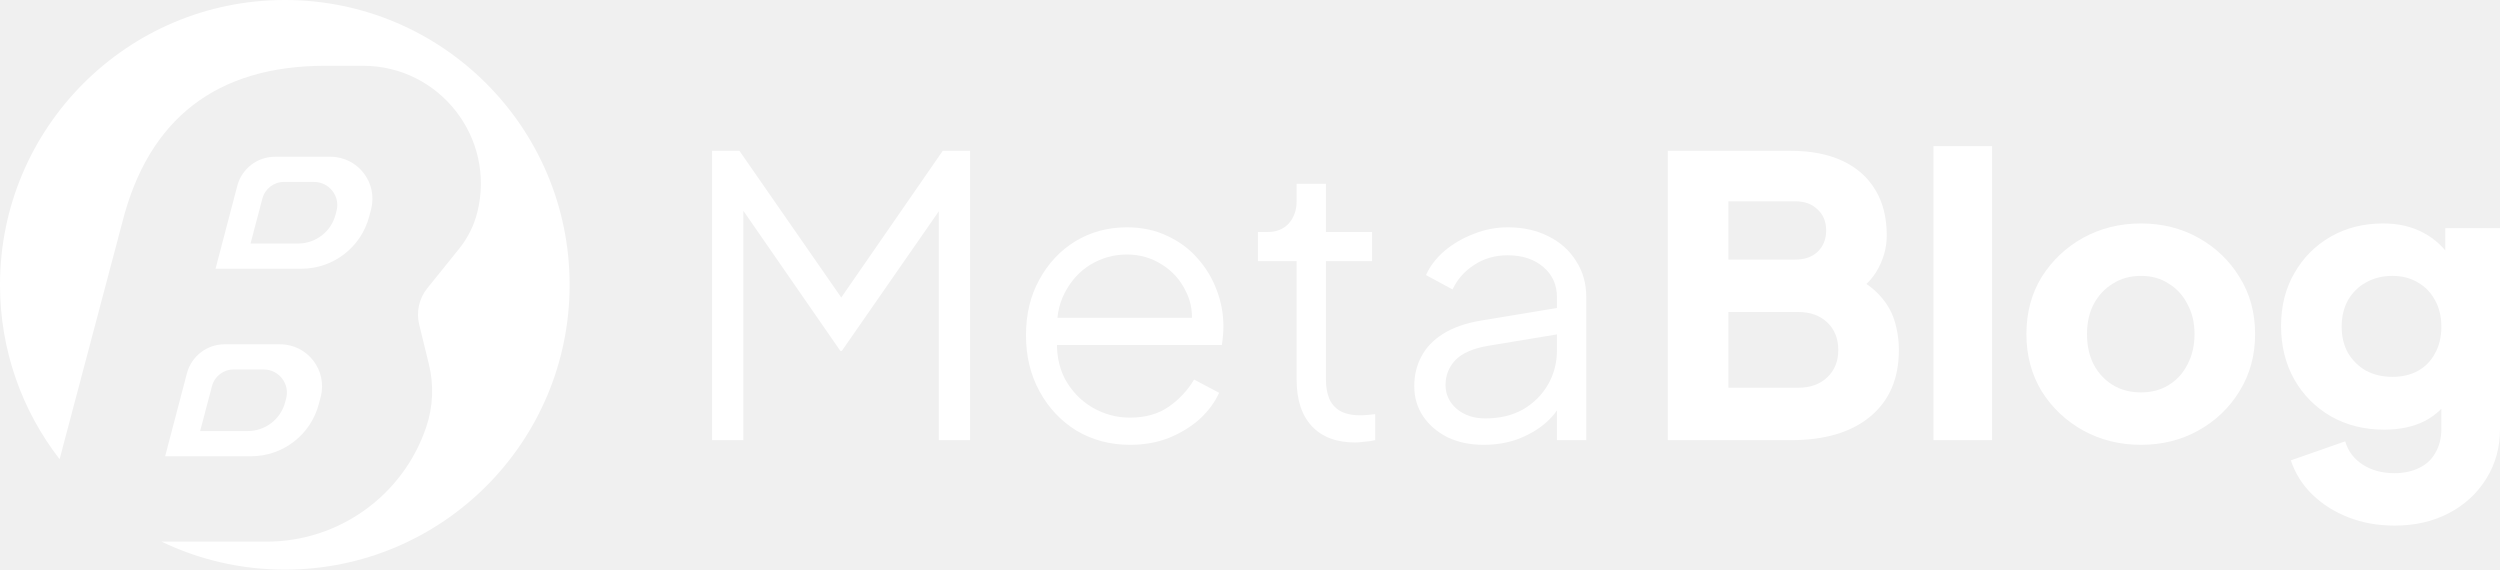
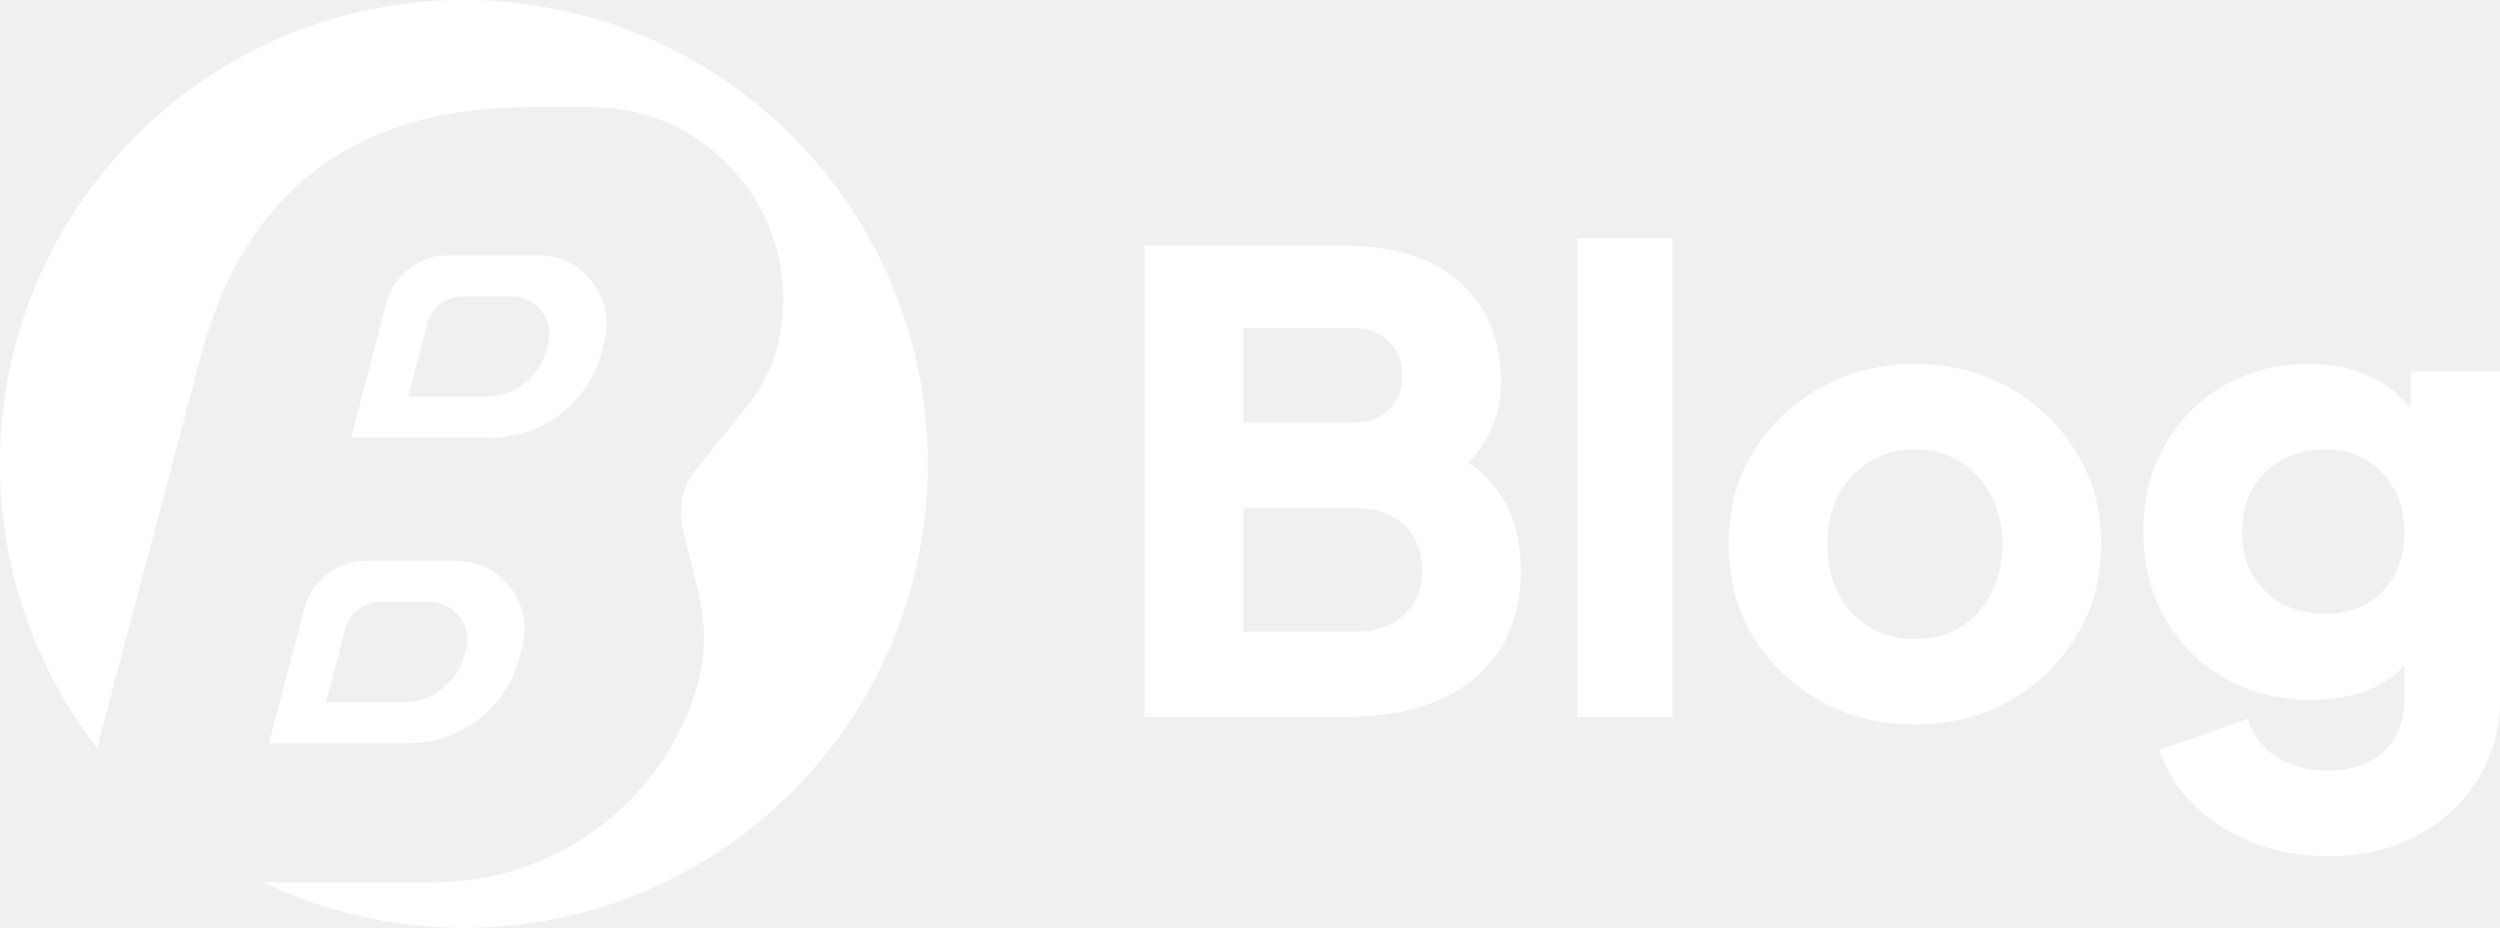
- <svg xmlns="http://www.w3.org/2000/svg" width="158" height="36" viewBox="0 0 158 36" fill="none">
-   <path d="M45.002 27.818V9.532H46.732L53.65 19.497H52.687L59.581 9.532H61.31V27.818H59.333V12.183L59.976 12.428L53.206 22.173H53.107L46.361 12.428L46.979 12.183V27.818H45.002Z" fill="white" />
-   <path d="M71.414 28.113C70.179 28.113 69.059 27.818 68.054 27.229C67.066 26.624 66.283 25.797 65.707 24.75C65.13 23.703 64.842 22.516 64.842 21.191C64.842 19.865 65.122 18.695 65.682 17.681C66.242 16.65 67 15.84 67.955 15.251C68.927 14.662 70.014 14.367 71.217 14.367C72.172 14.367 73.02 14.547 73.762 14.907C74.519 15.251 75.162 15.725 75.689 16.331C76.216 16.92 76.62 17.591 76.9 18.344C77.18 19.08 77.32 19.841 77.32 20.626C77.32 20.79 77.311 20.978 77.295 21.191C77.278 21.387 77.254 21.592 77.221 21.805H66.028V20.086H76.158L75.269 20.823C75.417 19.923 75.31 19.121 74.948 18.417C74.602 17.697 74.099 17.133 73.44 16.724C72.781 16.298 72.04 16.085 71.217 16.085C70.393 16.085 69.627 16.298 68.919 16.724C68.227 17.149 67.683 17.746 67.288 18.515C66.893 19.268 66.736 20.168 66.819 21.215C66.736 22.263 66.901 23.179 67.313 23.965C67.741 24.734 68.317 25.331 69.042 25.756C69.784 26.182 70.574 26.395 71.414 26.395C72.386 26.395 73.201 26.165 73.86 25.707C74.519 25.249 75.055 24.676 75.466 23.989L77.048 24.824C76.784 25.413 76.381 25.961 75.837 26.468C75.293 26.959 74.643 27.36 73.885 27.671C73.144 27.965 72.32 28.113 71.414 28.113Z" fill="white" />
-   <path d="M85.652 27.965C84.466 27.965 83.552 27.622 82.909 26.934C82.267 26.247 81.946 25.265 81.946 23.989V16.503H79.5V14.662H80.118C80.677 14.662 81.122 14.482 81.452 14.122C81.781 13.745 81.946 13.279 81.946 12.723V11.618H83.799V14.662H86.715V16.503H83.799V23.989C83.799 24.431 83.865 24.824 83.997 25.167C84.129 25.494 84.351 25.756 84.664 25.953C84.993 26.149 85.43 26.247 85.973 26.247C86.105 26.247 86.262 26.239 86.443 26.223C86.624 26.206 86.781 26.19 86.912 26.174V27.818C86.715 27.867 86.492 27.9 86.245 27.916C85.998 27.949 85.8 27.965 85.652 27.965Z" fill="white" />
-   <path d="M93.755 28.113C92.915 28.113 92.165 27.957 91.506 27.646C90.847 27.319 90.329 26.877 89.95 26.321C89.571 25.765 89.381 25.126 89.381 24.406C89.381 23.719 89.53 23.097 89.826 22.541C90.123 21.968 90.584 21.485 91.21 21.093C91.836 20.7 92.635 20.422 93.607 20.258L98.795 19.399V21.068L94.051 21.854C93.096 22.017 92.404 22.32 91.976 22.762C91.564 23.204 91.358 23.727 91.358 24.333C91.358 24.922 91.589 25.421 92.05 25.83C92.528 26.239 93.137 26.444 93.878 26.444C94.784 26.444 95.575 26.255 96.25 25.879C96.926 25.486 97.453 24.963 97.832 24.308C98.211 23.654 98.4 22.925 98.4 22.124V18.785C98.4 18 98.112 17.362 97.535 16.871C96.959 16.38 96.209 16.134 95.287 16.134C94.48 16.134 93.771 16.339 93.162 16.748C92.552 17.141 92.099 17.656 91.803 18.294L90.123 17.386C90.37 16.83 90.757 16.323 91.284 15.864C91.828 15.406 92.445 15.046 93.137 14.784C93.829 14.506 94.546 14.367 95.287 14.367C96.259 14.367 97.115 14.555 97.856 14.932C98.614 15.308 99.199 15.832 99.611 16.503C100.039 17.157 100.253 17.918 100.253 18.785V27.818H98.4V25.192L98.672 25.462C98.441 25.953 98.079 26.403 97.585 26.812C97.107 27.204 96.539 27.524 95.88 27.769C95.237 27.998 94.529 28.113 93.755 28.113Z" fill="white" />
-   <path d="M105.406 27.818V9.532H113.19C114.458 9.532 115.545 9.745 116.451 10.17C117.357 10.595 118.049 11.209 118.527 12.011C119.004 12.796 119.243 13.754 119.243 14.883C119.243 15.685 119.021 16.454 118.576 17.19C118.131 17.91 117.398 18.515 116.377 19.006V17.141C117.349 17.517 118.098 17.967 118.626 18.491C119.153 19.015 119.515 19.587 119.713 20.209C119.91 20.815 120.009 21.453 120.009 22.124C120.009 23.924 119.408 25.323 118.205 26.321C117.003 27.319 115.331 27.818 113.19 27.818H105.406ZM109.236 24.505H113.634C114.409 24.505 115.026 24.284 115.488 23.842C115.949 23.4 116.179 22.827 116.179 22.124C116.179 21.404 115.949 20.823 115.488 20.381C115.026 19.939 114.409 19.718 113.634 19.718H109.236V24.505ZM109.236 16.405H113.461C114.054 16.405 114.524 16.241 114.87 15.914C115.232 15.57 115.413 15.12 115.413 14.564C115.413 14.007 115.232 13.566 114.87 13.238C114.524 12.895 114.054 12.723 113.461 12.723H109.236V16.405Z" fill="white" />
-   <path d="M122.194 27.818V9.237H125.9V27.818H122.194Z" fill="white" />
-   <path d="M135.309 28.113C133.974 28.113 132.755 27.81 131.652 27.205C130.565 26.599 129.692 25.773 129.033 24.726C128.39 23.662 128.069 22.459 128.069 21.117C128.069 19.759 128.39 18.556 129.033 17.509C129.692 16.462 130.565 15.636 131.652 15.03C132.755 14.425 133.974 14.122 135.309 14.122C136.643 14.122 137.854 14.425 138.941 15.03C140.028 15.636 140.893 16.462 141.535 17.509C142.194 18.556 142.523 19.759 142.523 21.117C142.523 22.459 142.194 23.662 141.535 24.726C140.893 25.773 140.028 26.599 138.941 27.205C137.854 27.81 136.643 28.113 135.309 28.113ZM135.309 24.799C135.984 24.799 136.569 24.644 137.063 24.333C137.574 24.022 137.969 23.588 138.249 23.032C138.545 22.476 138.694 21.837 138.694 21.117C138.694 20.397 138.545 19.767 138.249 19.227C137.969 18.671 137.574 18.237 137.063 17.926C136.569 17.599 135.984 17.436 135.309 17.436C134.633 17.436 134.04 17.599 133.53 17.926C133.019 18.237 132.615 18.671 132.319 19.227C132.039 19.767 131.899 20.397 131.899 21.117C131.899 21.837 132.039 22.476 132.319 23.032C132.615 23.588 133.019 24.022 133.53 24.333C134.04 24.644 134.633 24.799 135.309 24.799Z" fill="white" />
-   <path d="M151.329 33.218C150.291 33.218 149.327 33.046 148.438 32.703C147.548 32.359 146.782 31.876 146.14 31.255C145.514 30.649 145.061 29.929 144.781 29.095L148.216 27.892C148.397 28.514 148.767 29.005 149.327 29.365C149.887 29.725 150.555 29.905 151.329 29.905C151.938 29.905 152.465 29.79 152.91 29.561C153.355 29.348 153.693 29.029 153.923 28.604C154.17 28.178 154.294 27.679 154.294 27.106V24.038L155.01 24.922C154.549 25.675 153.956 26.239 153.231 26.616C152.507 26.976 151.658 27.155 150.686 27.155C149.434 27.155 148.314 26.877 147.326 26.321C146.338 25.748 145.563 24.971 145.003 23.989C144.443 22.991 144.163 21.862 144.163 20.602C144.163 19.342 144.443 18.229 145.003 17.264C145.563 16.282 146.329 15.513 147.301 14.956C148.273 14.4 149.377 14.122 150.612 14.122C151.584 14.122 152.432 14.318 153.157 14.711C153.882 15.087 154.5 15.668 155.01 16.454L154.541 17.337V14.416H158V27.106C158 28.285 157.712 29.332 157.135 30.248C156.559 31.181 155.768 31.909 154.763 32.433C153.775 32.956 152.63 33.218 151.329 33.218ZM151.205 23.817C151.831 23.817 152.375 23.686 152.836 23.425C153.297 23.163 153.651 22.795 153.898 22.32C154.162 21.846 154.294 21.289 154.294 20.651C154.294 20.013 154.162 19.456 153.898 18.982C153.635 18.491 153.273 18.115 152.811 17.853C152.35 17.575 151.815 17.436 151.205 17.436C150.579 17.436 150.019 17.575 149.525 17.853C149.047 18.115 148.668 18.491 148.388 18.982C148.125 19.456 147.993 20.013 147.993 20.651C147.993 21.273 148.125 21.821 148.388 22.296C148.668 22.77 149.047 23.146 149.525 23.425C150.019 23.686 150.579 23.817 151.205 23.817Z" fill="white" />
+ <svg xmlns="http://www.w3.org/2000/svg" width="97" height="36" viewBox="0 0 97 36" fill="none">
+   <path d="M44.407 27.818V9.532H52.19C53.458 9.532 54.545 9.745 55.451 10.17C56.357 10.595 57.049 11.209 57.527 12.011C58.004 12.796 58.243 13.754 58.243 14.883C58.243 15.685 58.021 16.454 57.576 17.19C57.131 17.91 56.398 18.515 55.377 19.006V17.141C56.349 17.517 57.098 17.967 57.626 18.491C58.153 19.015 58.515 19.587 58.713 20.209C58.91 20.815 59.009 21.453 59.009 22.124C59.009 23.924 58.408 25.323 57.206 26.321C56.003 27.319 54.331 27.818 52.19 27.818H44.407ZM48.236 24.505H52.634C53.409 24.505 54.026 24.284 54.488 23.842C54.949 23.4 55.179 22.827 55.179 22.124C55.179 21.404 54.949 20.823 54.488 20.381C54.026 19.939 53.409 19.718 52.634 19.718H48.236V24.505ZM48.236 16.405H52.462C53.054 16.405 53.524 16.241 53.87 15.914C54.232 15.57 54.413 15.12 54.413 14.564C54.413 14.007 54.232 13.566 53.87 13.238C53.524 12.895 53.054 12.723 52.462 12.723H48.236V16.405Z" fill="white" />
+   <path d="M61.194 27.818V9.237H64.9V27.818H61.194Z" fill="white" />
+   <path d="M74.309 28.113C72.974 28.113 71.755 27.81 70.652 27.205C69.565 26.599 68.692 25.773 68.033 24.726C67.39 23.662 67.069 22.459 67.069 21.117C67.069 19.759 67.39 18.556 68.033 17.509C68.692 16.462 69.565 15.636 70.652 15.03C71.755 14.425 72.974 14.122 74.309 14.122C75.643 14.122 76.854 14.425 77.941 15.03C79.028 15.636 79.893 16.462 80.535 17.509C81.194 18.556 81.523 19.759 81.523 21.117C81.523 22.459 81.194 23.662 80.535 24.726C79.893 25.773 79.028 26.599 77.941 27.205C76.854 27.81 75.643 28.113 74.309 28.113ZM74.309 24.799C74.984 24.799 75.569 24.644 76.063 24.333C76.573 24.022 76.969 23.588 77.249 23.032C77.545 22.476 77.694 21.837 77.694 21.117C77.694 20.397 77.545 19.767 77.249 19.227C76.969 18.671 76.573 18.237 76.063 17.926C75.569 17.599 74.984 17.436 74.309 17.436C73.633 17.436 73.04 17.599 72.53 17.926C72.019 18.237 71.615 18.671 71.319 19.227C71.039 19.767 70.899 20.397 70.899 21.117C70.899 21.837 71.039 22.476 71.319 23.032C71.615 23.588 72.019 24.022 72.53 24.333C73.04 24.644 73.633 24.799 74.309 24.799Z" fill="white" />
+   <path d="M90.329 33.218C89.291 33.218 88.327 33.046 87.438 32.703C86.548 32.359 85.782 31.876 85.14 31.255C84.514 30.649 84.061 29.929 83.781 29.095L87.216 27.892C87.397 28.514 87.767 29.005 88.327 29.365C88.887 29.725 89.555 29.905 90.329 29.905C90.938 29.905 91.465 29.79 91.91 29.561C92.355 29.348 92.693 29.029 92.923 28.604C93.17 28.178 93.294 27.679 93.294 27.106V24.038L94.01 24.922C93.549 25.675 92.956 26.239 92.231 26.616C91.507 26.976 90.658 27.155 89.686 27.155C88.434 27.155 87.314 26.877 86.326 26.321C85.338 25.748 84.564 24.971 84.003 23.989C83.443 22.991 83.163 21.862 83.163 20.602C83.163 19.342 83.443 18.229 84.003 17.264C84.564 16.282 85.329 15.513 86.301 14.956C87.273 14.4 88.377 14.122 89.612 14.122C90.584 14.122 91.432 14.318 92.157 14.711C92.882 15.087 93.5 15.668 94.01 16.454L93.541 17.337V14.416H97V27.106C97 28.285 96.712 29.332 96.135 30.248C95.559 31.181 94.768 31.909 93.763 32.433C92.775 32.956 91.63 33.218 90.329 33.218ZM90.205 23.817C90.831 23.817 91.375 23.686 91.836 23.425C92.297 23.163 92.651 22.795 92.898 22.32C93.162 21.846 93.294 21.289 93.294 20.651C93.294 20.013 93.162 19.456 92.898 18.982C92.635 18.491 92.272 18.115 91.811 17.853C91.35 17.575 90.815 17.436 90.205 17.436C89.579 17.436 89.019 17.575 88.525 17.853C88.047 18.115 87.668 18.491 87.388 18.982C87.125 19.456 86.993 20.013 86.993 20.651C86.993 21.273 87.125 21.821 87.388 22.296C87.668 22.77 88.047 23.146 88.525 23.425C89.019 23.686 89.579 23.817 90.205 23.817Z" fill="white" />
  <path d="M18 36C27.941 36 36 27.941 36 18C36 8.059 27.941 0 18 0C8.059 0 0 8.059 0 18C0 22.152 1.406 25.976 3.767 29.021L7.736 14.03C9.387 7.523 13.676 4.157 20.562 4.157H22.936C27.779 4.157 31.335 8.703 30.17 13.403C29.961 14.246 29.57 15.033 29.025 15.71L27.005 18.217C26.486 18.861 26.297 19.709 26.493 20.512L27.109 23.034C27.428 24.339 27.369 25.708 26.941 26.981C25.483 31.313 21.423 34.231 16.852 34.231H10.209C12.566 35.365 15.209 36 18 36Z" fill="white" />
  <path fill-rule="evenodd" clip-rule="evenodd" d="M17.7 21.759H14.193C13.075 21.759 12.097 22.514 11.813 23.595L10.437 28.835H15.871C17.881 28.835 19.638 27.48 20.149 25.536L20.267 25.087C20.708 23.404 19.439 21.759 17.7 21.759ZM16.665 23.351H14.759C14.121 23.351 13.562 23.781 13.399 24.399L12.649 27.243H15.653C16.765 27.243 17.736 26.498 18.019 25.428L18.084 25.181C18.328 24.256 17.626 23.351 16.665 23.351Z" fill="white" />
  <path fill-rule="evenodd" clip-rule="evenodd" d="M14.997 11.743C15.281 10.661 16.259 9.907 17.377 9.907H20.884C22.623 9.907 23.892 11.552 23.451 13.234L23.333 13.683C22.823 15.627 21.065 16.983 19.055 16.983H13.622L14.997 11.743ZM16.584 12.546C16.747 11.929 17.305 11.499 17.943 11.499H19.849C20.811 11.499 21.512 12.404 21.268 13.329L21.203 13.576C20.921 14.645 19.949 15.391 18.837 15.391H15.833L16.584 12.546Z" fill="white" />
</svg>
